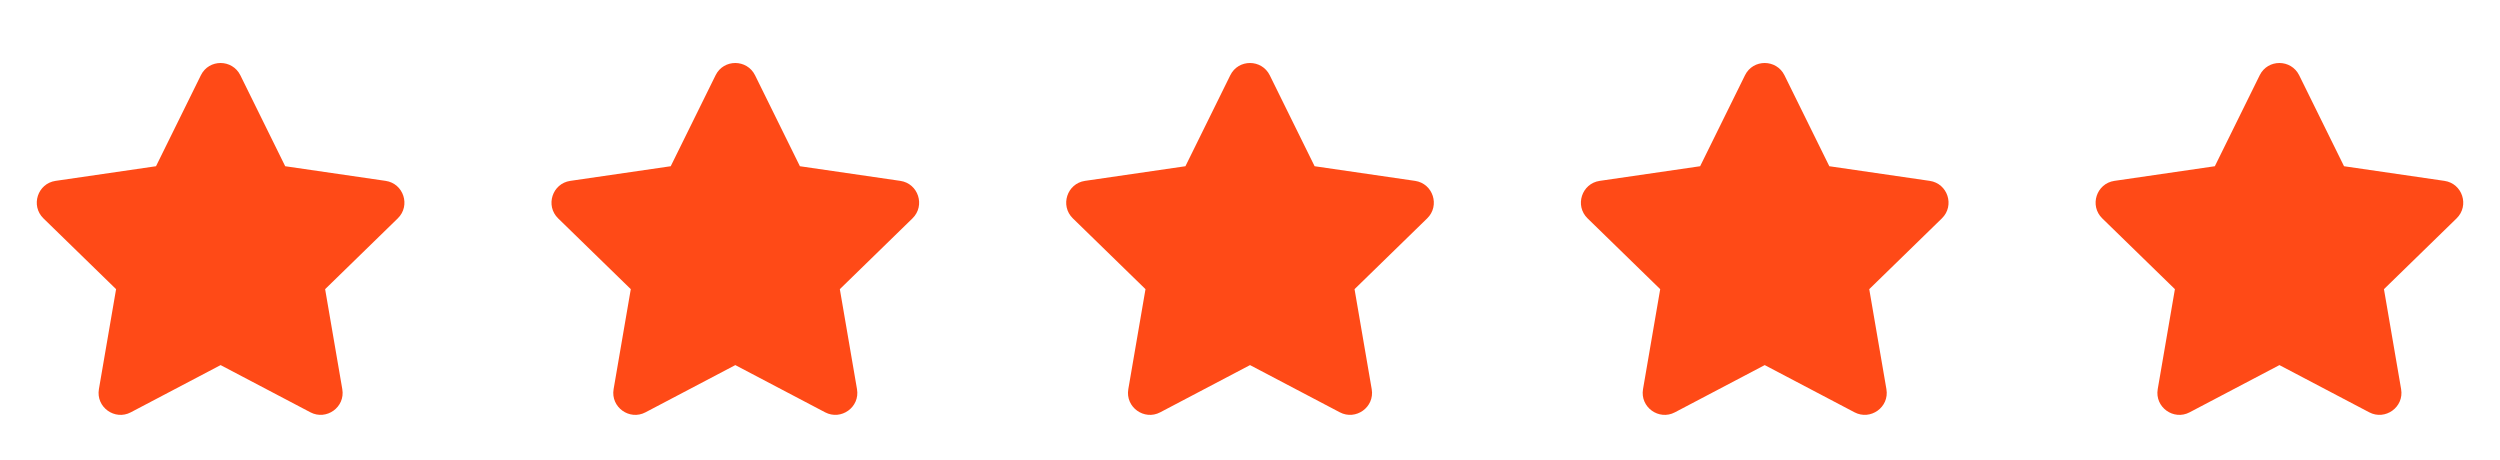
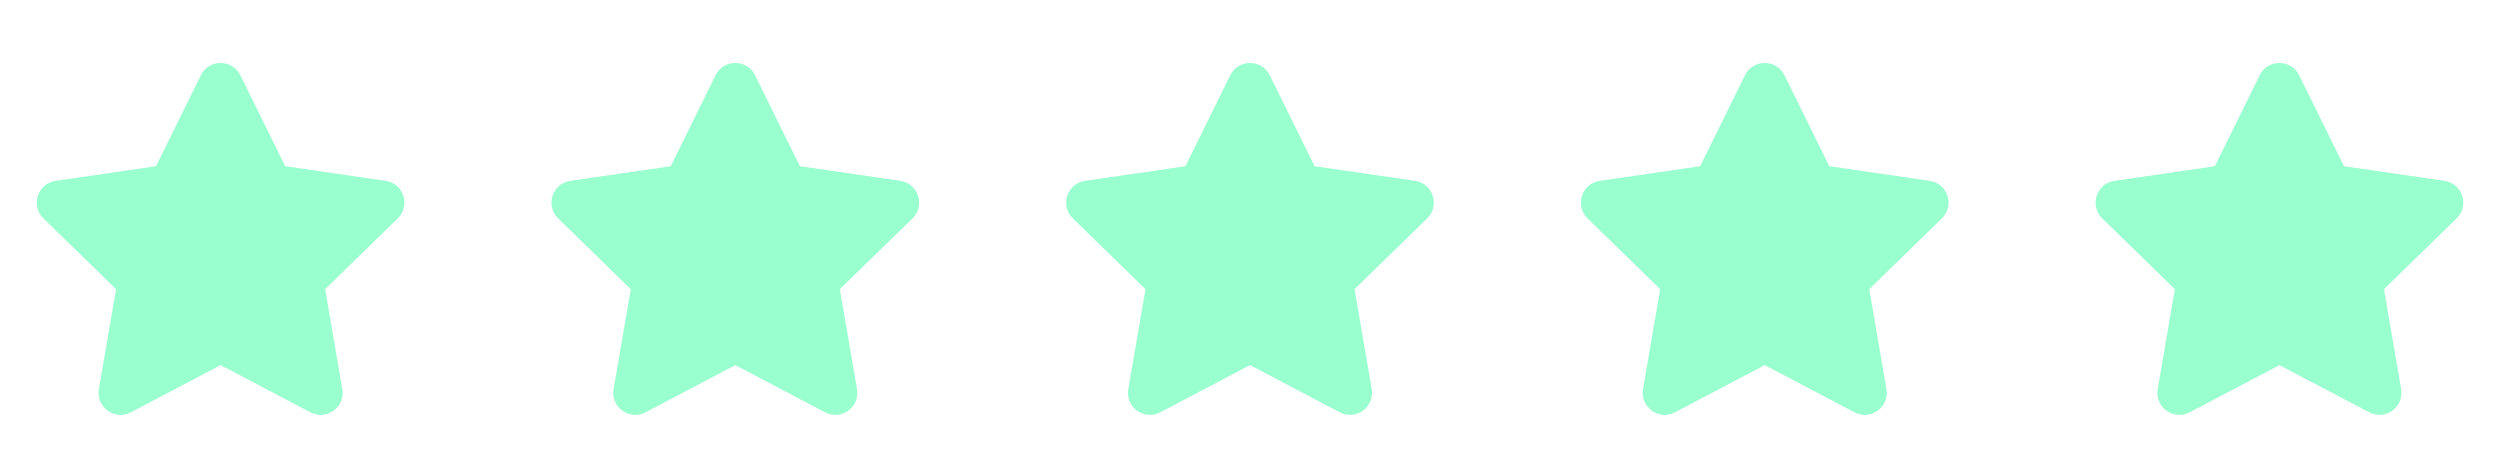
<svg xmlns="http://www.w3.org/2000/svg" width="136" height="25" viewBox="0 0 136 25" fill="none">
-   <path d="M10.928 4.093L8.487 9.043L3.025 9.839C2.046 9.981 1.653 11.188 2.363 11.88L6.315 15.73L5.38 21.17C5.212 22.153 6.248 22.889 7.115 22.43L12.001 19.861L16.887 22.43C17.754 22.886 18.79 22.153 18.621 21.17L17.687 15.73L21.638 11.88C22.349 11.188 21.956 9.981 20.977 9.839L15.515 9.043L13.074 4.093C12.636 3.211 11.369 3.2 10.928 4.093Z" fill="#FF4A17" />
-   <path d="M38.928 4.093L36.487 9.043L31.025 9.839C30.046 9.981 29.653 11.188 30.363 11.88L34.315 15.73L33.38 21.17C33.212 22.153 34.248 22.889 35.115 22.43L40.001 19.861L44.887 22.43C45.754 22.886 46.79 22.153 46.621 21.17L45.687 15.73L49.638 11.88C50.349 11.188 49.956 9.981 48.977 9.839L43.515 9.043L41.074 4.093C40.636 3.211 39.369 3.2 38.928 4.093Z" fill="#FF4A17" />
-   <path d="M66.928 4.093L64.487 9.043L59.025 9.839C58.046 9.981 57.653 11.188 58.364 11.88L62.315 15.73L61.38 21.17C61.212 22.153 62.248 22.889 63.115 22.43L68.001 19.861L72.887 22.43C73.754 22.886 74.79 22.153 74.621 21.17L73.687 15.73L77.638 11.88C78.349 11.188 77.956 9.981 76.977 9.839L71.515 9.043L69.074 4.093C68.636 3.211 67.369 3.2 66.928 4.093Z" fill="#FF4A17" />
-   <path d="M94.928 4.093L92.487 9.043L87.025 9.839C86.046 9.981 85.653 11.188 86.364 11.88L90.315 15.73L89.38 21.17C89.212 22.153 90.248 22.889 91.115 22.43L96.001 19.861L100.887 22.43C101.754 22.886 102.79 22.153 102.621 21.17L101.687 15.73L105.638 11.88C106.349 11.188 105.956 9.981 104.977 9.839L99.515 9.043L97.074 4.093C96.636 3.211 95.369 3.2 94.928 4.093Z" fill="#FF4A17" />
-   <path d="M122.928 4.093L120.487 9.043L115.025 9.839C114.046 9.981 113.653 11.188 114.363 11.88L118.315 15.73L117.38 21.17C117.212 22.153 118.248 22.889 119.115 22.43L124.001 19.861L128.887 22.43C129.754 22.886 130.79 22.153 130.621 21.17L129.687 15.73L133.638 11.88C134.349 11.188 133.956 9.981 132.977 9.839L127.515 9.043L125.074 4.093C124.636 3.211 123.369 3.2 122.928 4.093Z" fill="#FF4A17" />
+   <path d="M10.928 4.093L8.487 9.043L3.025 9.839C2.046 9.981 1.653 11.188 2.363 11.88L6.315 15.73L5.38 21.17C5.212 22.153 6.248 22.889 7.115 22.43L12.001 19.861L16.887 22.43C17.754 22.886 18.79 22.153 18.621 21.17L17.687 15.73L21.638 11.88C22.349 11.188 21.956 9.981 20.977 9.839L15.515 9.043L13.074 4.093C12.636 3.211 11.369 3.2 10.928 4.093Z" fill="#99ffce" />
+   <path d="M38.928 4.093L36.487 9.043L31.025 9.839C30.046 9.981 29.653 11.188 30.363 11.88L34.315 15.73L33.38 21.17C33.212 22.153 34.248 22.889 35.115 22.43L40.001 19.861L44.887 22.43C45.754 22.886 46.79 22.153 46.621 21.17L45.687 15.73L49.638 11.88C50.349 11.188 49.956 9.981 48.977 9.839L43.515 9.043L41.074 4.093C40.636 3.211 39.369 3.2 38.928 4.093Z" fill="#99ffce" />
+   <path d="M66.928 4.093L64.487 9.043L59.025 9.839C58.046 9.981 57.653 11.188 58.364 11.88L62.315 15.73L61.38 21.17C61.212 22.153 62.248 22.889 63.115 22.43L68.001 19.861L72.887 22.43C73.754 22.886 74.79 22.153 74.621 21.17L73.687 15.73L77.638 11.88C78.349 11.188 77.956 9.981 76.977 9.839L71.515 9.043L69.074 4.093C68.636 3.211 67.369 3.2 66.928 4.093Z" fill="#99ffce" />
+   <path d="M94.928 4.093L92.487 9.043L87.025 9.839C86.046 9.981 85.653 11.188 86.364 11.88L90.315 15.73L89.38 21.17C89.212 22.153 90.248 22.889 91.115 22.43L96.001 19.861L100.887 22.43C101.754 22.886 102.79 22.153 102.621 21.17L101.687 15.73L105.638 11.88C106.349 11.188 105.956 9.981 104.977 9.839L99.515 9.043L97.074 4.093C96.636 3.211 95.369 3.2 94.928 4.093Z" fill="#99ffce" />
+   <path d="M122.928 4.093L120.487 9.043L115.025 9.839C114.046 9.981 113.653 11.188 114.363 11.88L118.315 15.73L117.38 21.17C117.212 22.153 118.248 22.889 119.115 22.43L124.001 19.861L128.887 22.43C129.754 22.886 130.79 22.153 130.621 21.17L129.687 15.73L133.638 11.88C134.349 11.188 133.956 9.981 132.977 9.839L127.515 9.043L125.074 4.093C124.636 3.211 123.369 3.2 122.928 4.093Z" fill="#99ffce" />
</svg>
